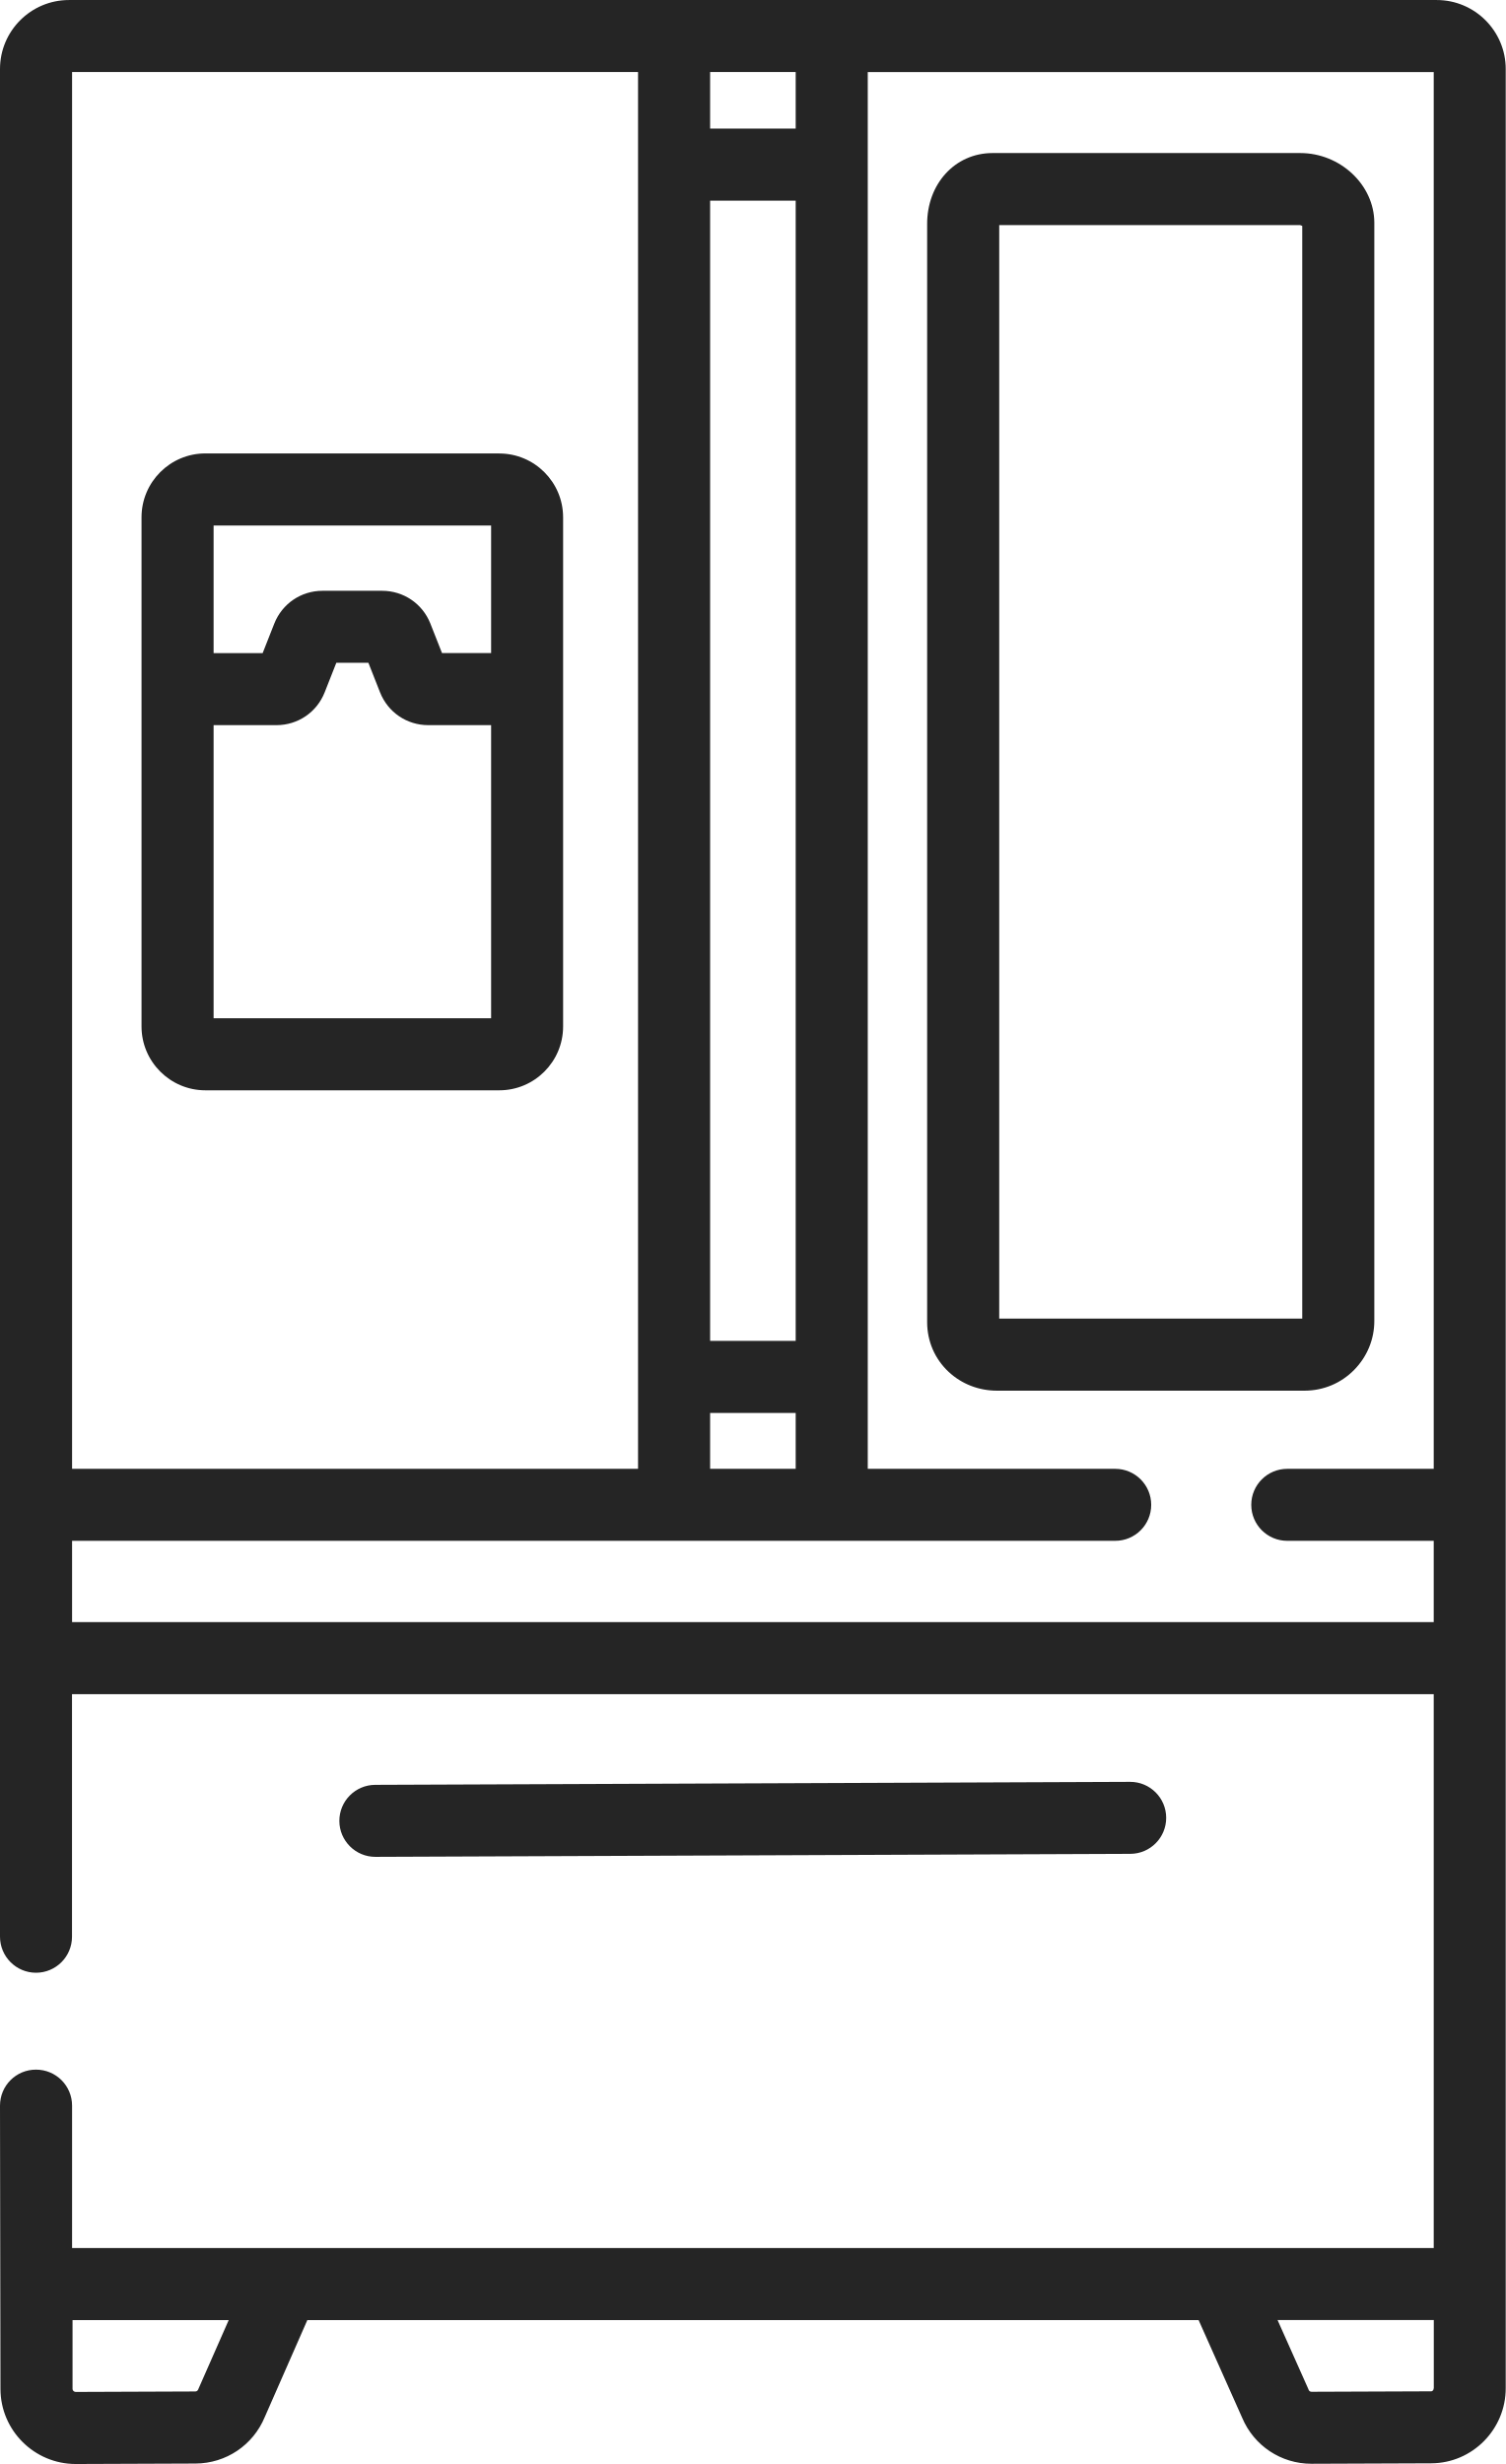
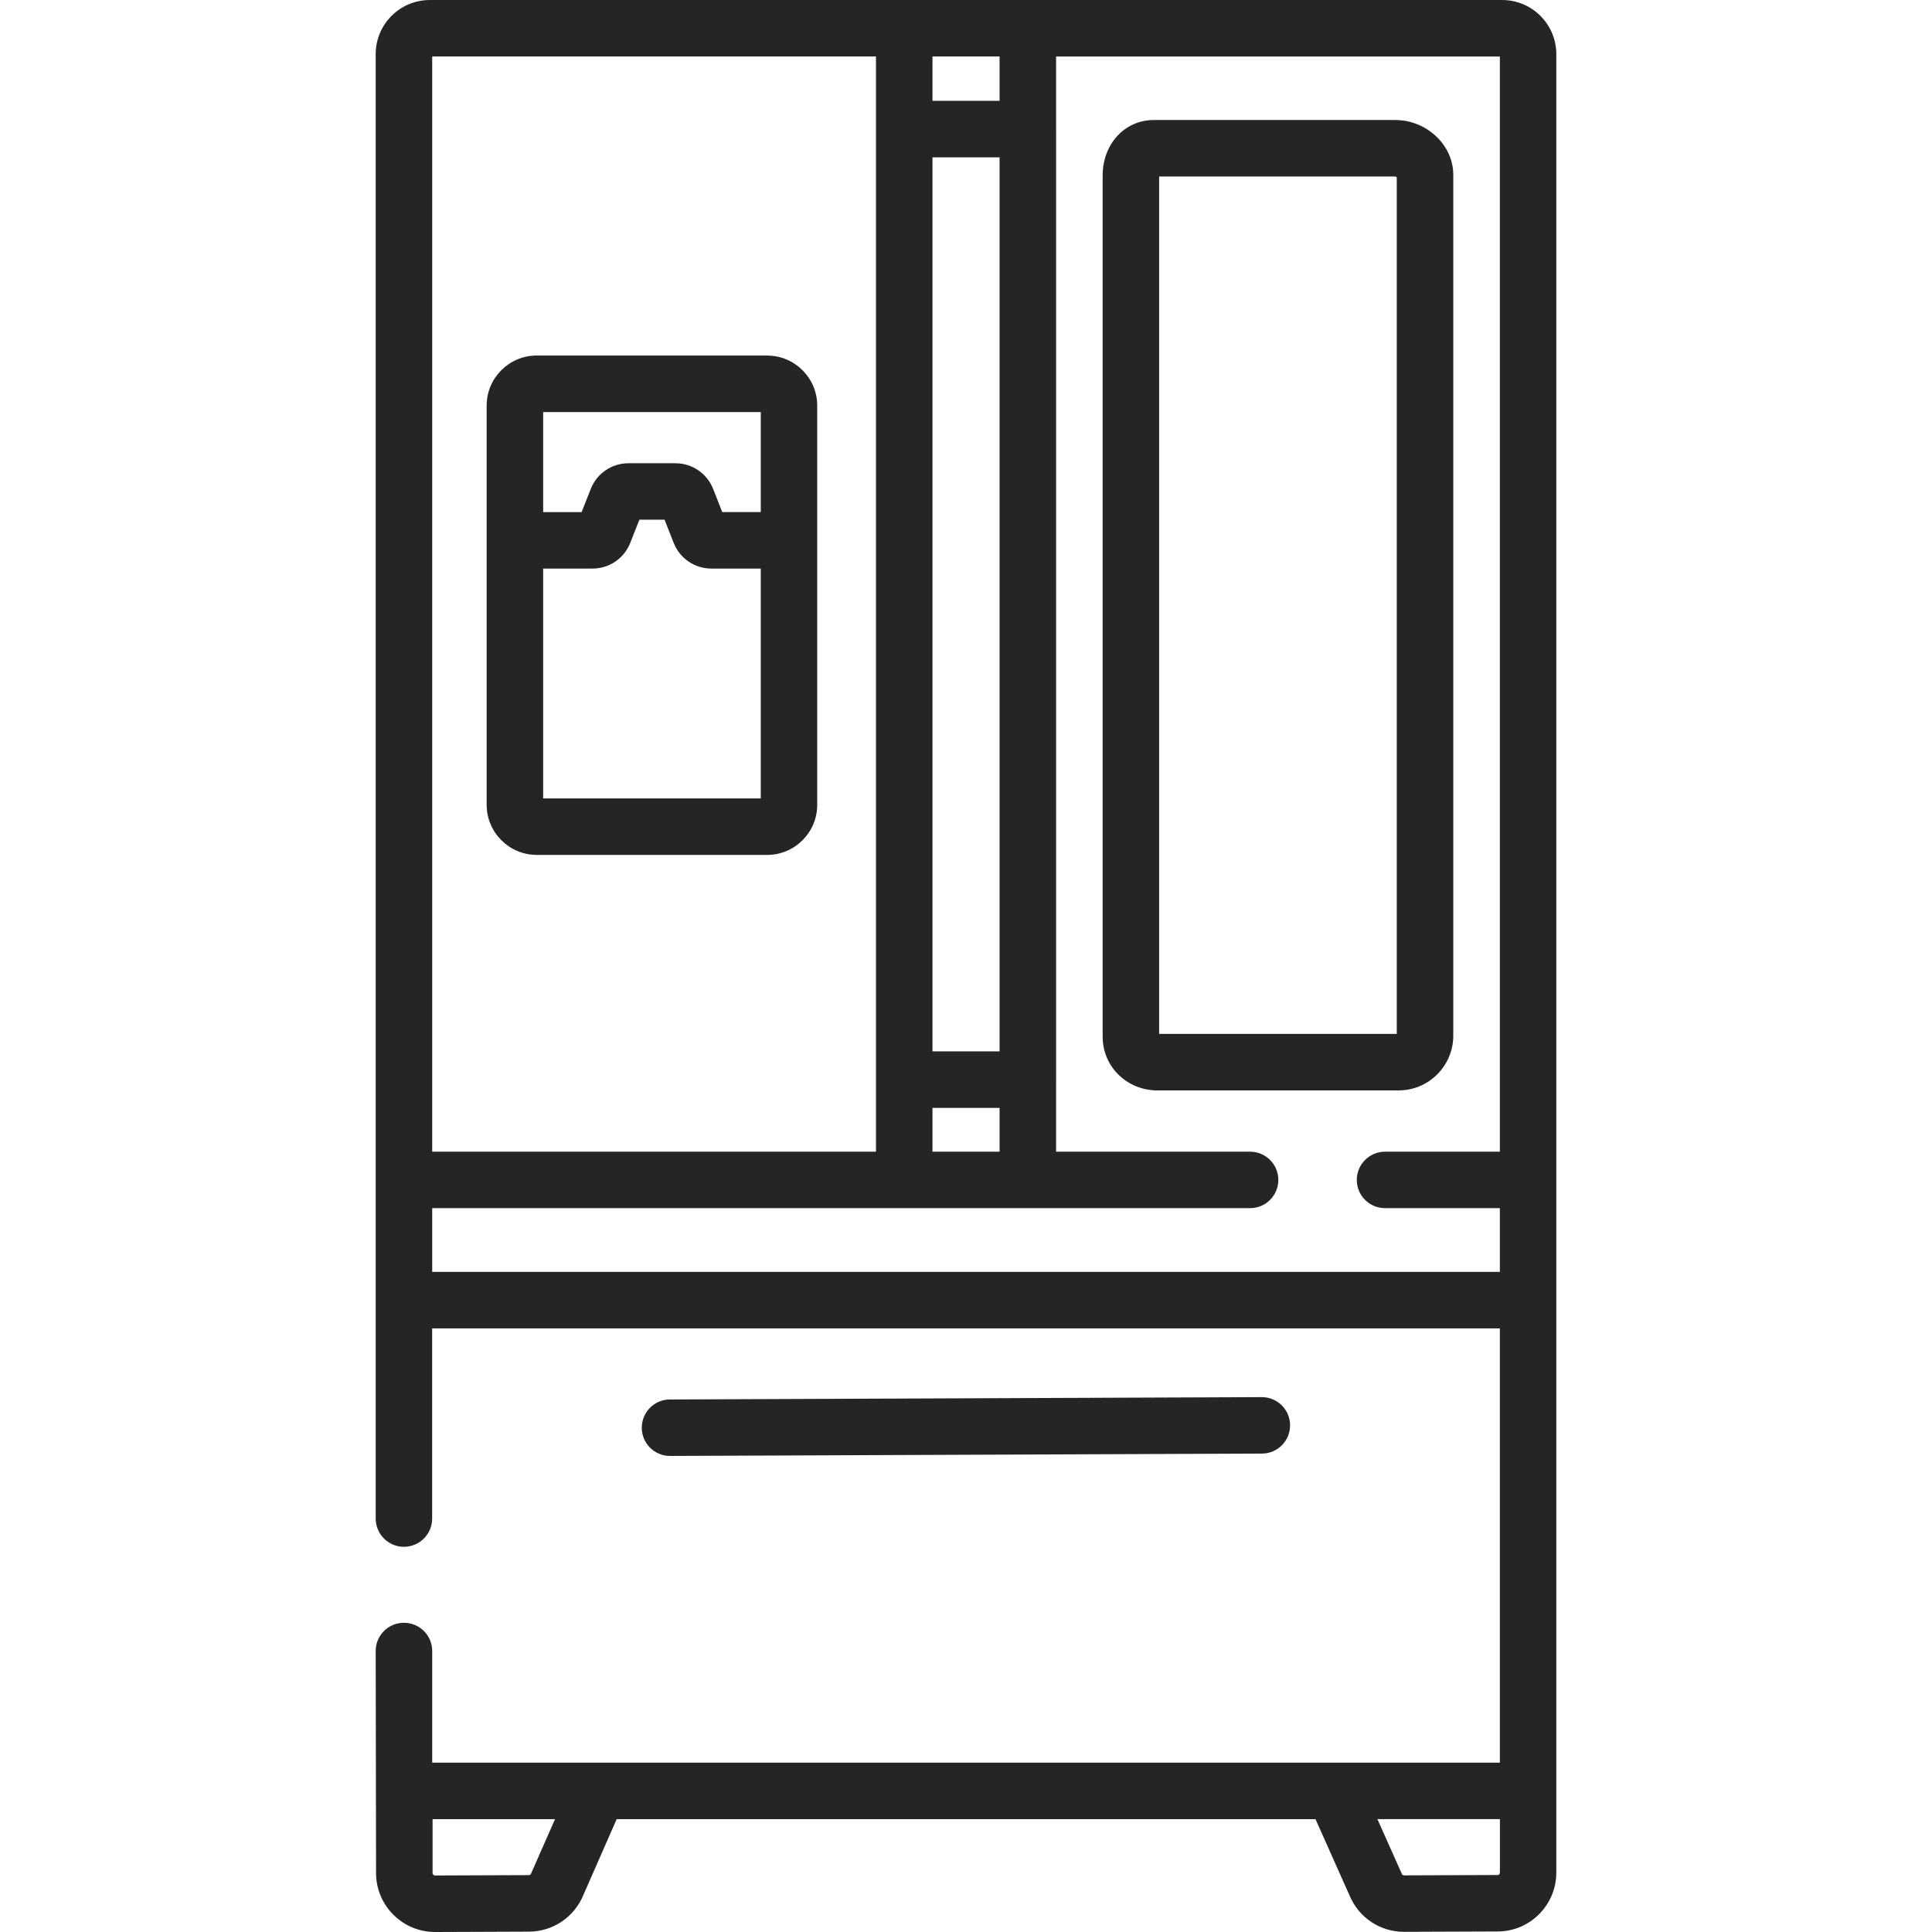
- <svg xmlns="http://www.w3.org/2000/svg" version="1.1" id="svg2" xml:space="preserve" width="26.044" height="42.619" viewBox="0 0 26.044 42.619">
+ <svg xmlns="http://www.w3.org/2000/svg" version="1.1" id="svg2" xml:space="preserve" width="40" height="40" viewBox="0 0 26.044 42.619">
  <defs id="defs6" />
  <g id="g10" transform="matrix(1.333333,0,0,-1.333333,0,42.61914)">
    <g id="g12" transform="translate(12.02734,13.92383)">
      <path d="m 0.906,6.3e-5 h 0.003 3.99 c 0.242,9.99e-4 0.469,0.096 0.639,0.268 0.17,0.172 0.264,0.4 0.263,0.64 v 14.245 c -0.002,0.49 -0.442,0.902 -0.961,0.902 -0.001,0 -0.003,0 -0.004,0 H 0.845 C 0.361,16.053 -0.002,15.655 9e-6,15.131 V 0.886 c 0.001,-0.245 0.099,-0.473 0.277,-0.64 0.169,-0.159 0.392,-0.246 0.629,-0.246 z m 0.029,15.12 H 4.837 c 0.007,-4.38e-4 0.019,-0.005 0.029,-0.011 V 0.935 H 0.935 v 14.185 z" style="fill:#252525;fill-opacity:1;fill-rule:nonzero;stroke:none" id="path14" />
    </g>
    <g id="g16" transform="translate(4.402344,7.876465)">
      <path d="m 0.469,-1.79e-4 9.792,0.039 c 0.258,0.001 0.466,0.211 0.465,0.469 -0.001,0.257 -0.21,0.465 -0.467,0.465 -6.25e-4,0 -0.001,0 -0.002,0 L 0.465,0.934 C 0.207,0.933 -0.001,0.723 4e-6,0.465 0.001,0.208 0.21,-1.79e-4 0.467,-1.79e-4 Z" style="fill:#252525;fill-opacity:1;fill-rule:nonzero;stroke:none" id="path18" />
    </g>
    <g id="g20">
      <path d="M 18.639,31.964 H 0.895 C 0.401,31.964 0,31.563 0,31.069 V 6.841 C 0,6.583 0.209,6.373 0.467,6.373 c 0.258,0 0.467,0.209 0.467,0.467 V 9.987 H 18.599 V 2.802 H 0.935 v 1.847 c 0,0.258 -0.209,0.467 -0.467,0.467 C 0.209,5.117 0,4.908 0,4.649 L 0.006,0.972 C 0.008,0.435 0.446,-1.9e-5 0.982,-1.9e-5 h 0.004 L 2.537,0.006 C 2.933,0.008 3.284,0.245 3.435,0.61 L 3.987,1.867 H 15.549 L 16.114,0.6 C 16.267,0.237 16.618,0.003 17.013,0.003 h 0.004 l 1.55,0.006 c 0.535,0.002 0.968,0.442 0.966,0.978 v 30.082 c 0,0.493 -0.401,0.895 -0.895,0.895 v 0 z M 2.577,0.981 C 2.575,0.976 2.573,0.971 2.571,0.967 2.565,0.951 2.55,0.941 2.533,0.941 L 0.982,0.935 C 0.973,0.935 0.961,0.939 0.953,0.947 0.945,0.955 0.941,0.965 0.941,0.974 v 0.893 h 2.026 z m 16.022,0.004 c 6.3e-5,-0.02 -0.011,-0.042 -0.035,-0.042 L 17.014,0.937 h -1.26e-4 c -0.017,0 -0.032,0.01 -0.038,0.026 -0.002,0.004 -0.004,0.008 -0.005,0.013 l -0.398,0.892 h 2.027 V 0.985 Z M 9.212,31.03 h 1.11 V 30.296 H 9.212 Z m 0,-1.669 h 1.11 V 14.57 H 9.212 Z m 0,-15.726 h 1.11 V 12.91 H 9.212 Z M 0.935,31.03 H 8.277 V 12.91 H 0.935 Z M 18.599,12.91 h -1.9 c -0.258,0 -0.467,-0.209 -0.467,-0.467 0,-0.258 0.209,-0.467 0.467,-0.467 h 1.9 V 10.922 H 0.935 v 1.054 h 13.532 c 0.258,0 0.467,0.209 0.467,0.467 0,0.258 -0.209,0.467 -0.467,0.467 h -3.21 v 1.191 c 0,4.36e-4 6.2e-5,8.1e-4 6.2e-5,0.001 v 15.726 c 0,4.37e-4 -6.2e-5,8.12e-4 -6.2e-5,0.001 v 1.2 h 7.342 V 12.91 Z" style="fill:#252525;fill-opacity:1;fill-rule:nonzero;stroke:none" id="path22" />
    </g>
    <g id="g24" transform="translate(1.835938,17.82031)">
      <path d="M 4.641,8.262 H 4.641 0.828 0.828 C 0.371,8.262 0,7.89 0,7.434 V 7.433 0.828 C 0,0.372 0.372,-3.1e-5 0.828,-3.1e-5 H 4.641 c 0.457,0 0.828,0.372 0.828,0.828 v 6.605 1.88e-4 c -6.3e-5,0.457 -0.372,0.828 -0.828,0.828 z M 4.535,0.935 H 0.935 v 3.802 h 0.815 c 0.278,0 0.524,0.167 0.626,0.426 L 2.527,5.546 H 2.943 L 3.094,5.163 C 3.196,4.904 3.442,4.737 3.72,4.737 H 4.535 Z m 0,4.737 H 3.898 L 3.747,6.055 C 3.645,6.313 3.399,6.48 3.121,6.48 H 2.348 c -0.278,0 -0.524,-0.167 -0.626,-0.426 L 1.571,5.671 H 0.935 V 7.327 H 4.535 V 5.671 Z" style="fill:#252525;fill-opacity:1;fill-rule:nonzero;stroke:none" id="path26" />
    </g>
  </g>
</svg>
